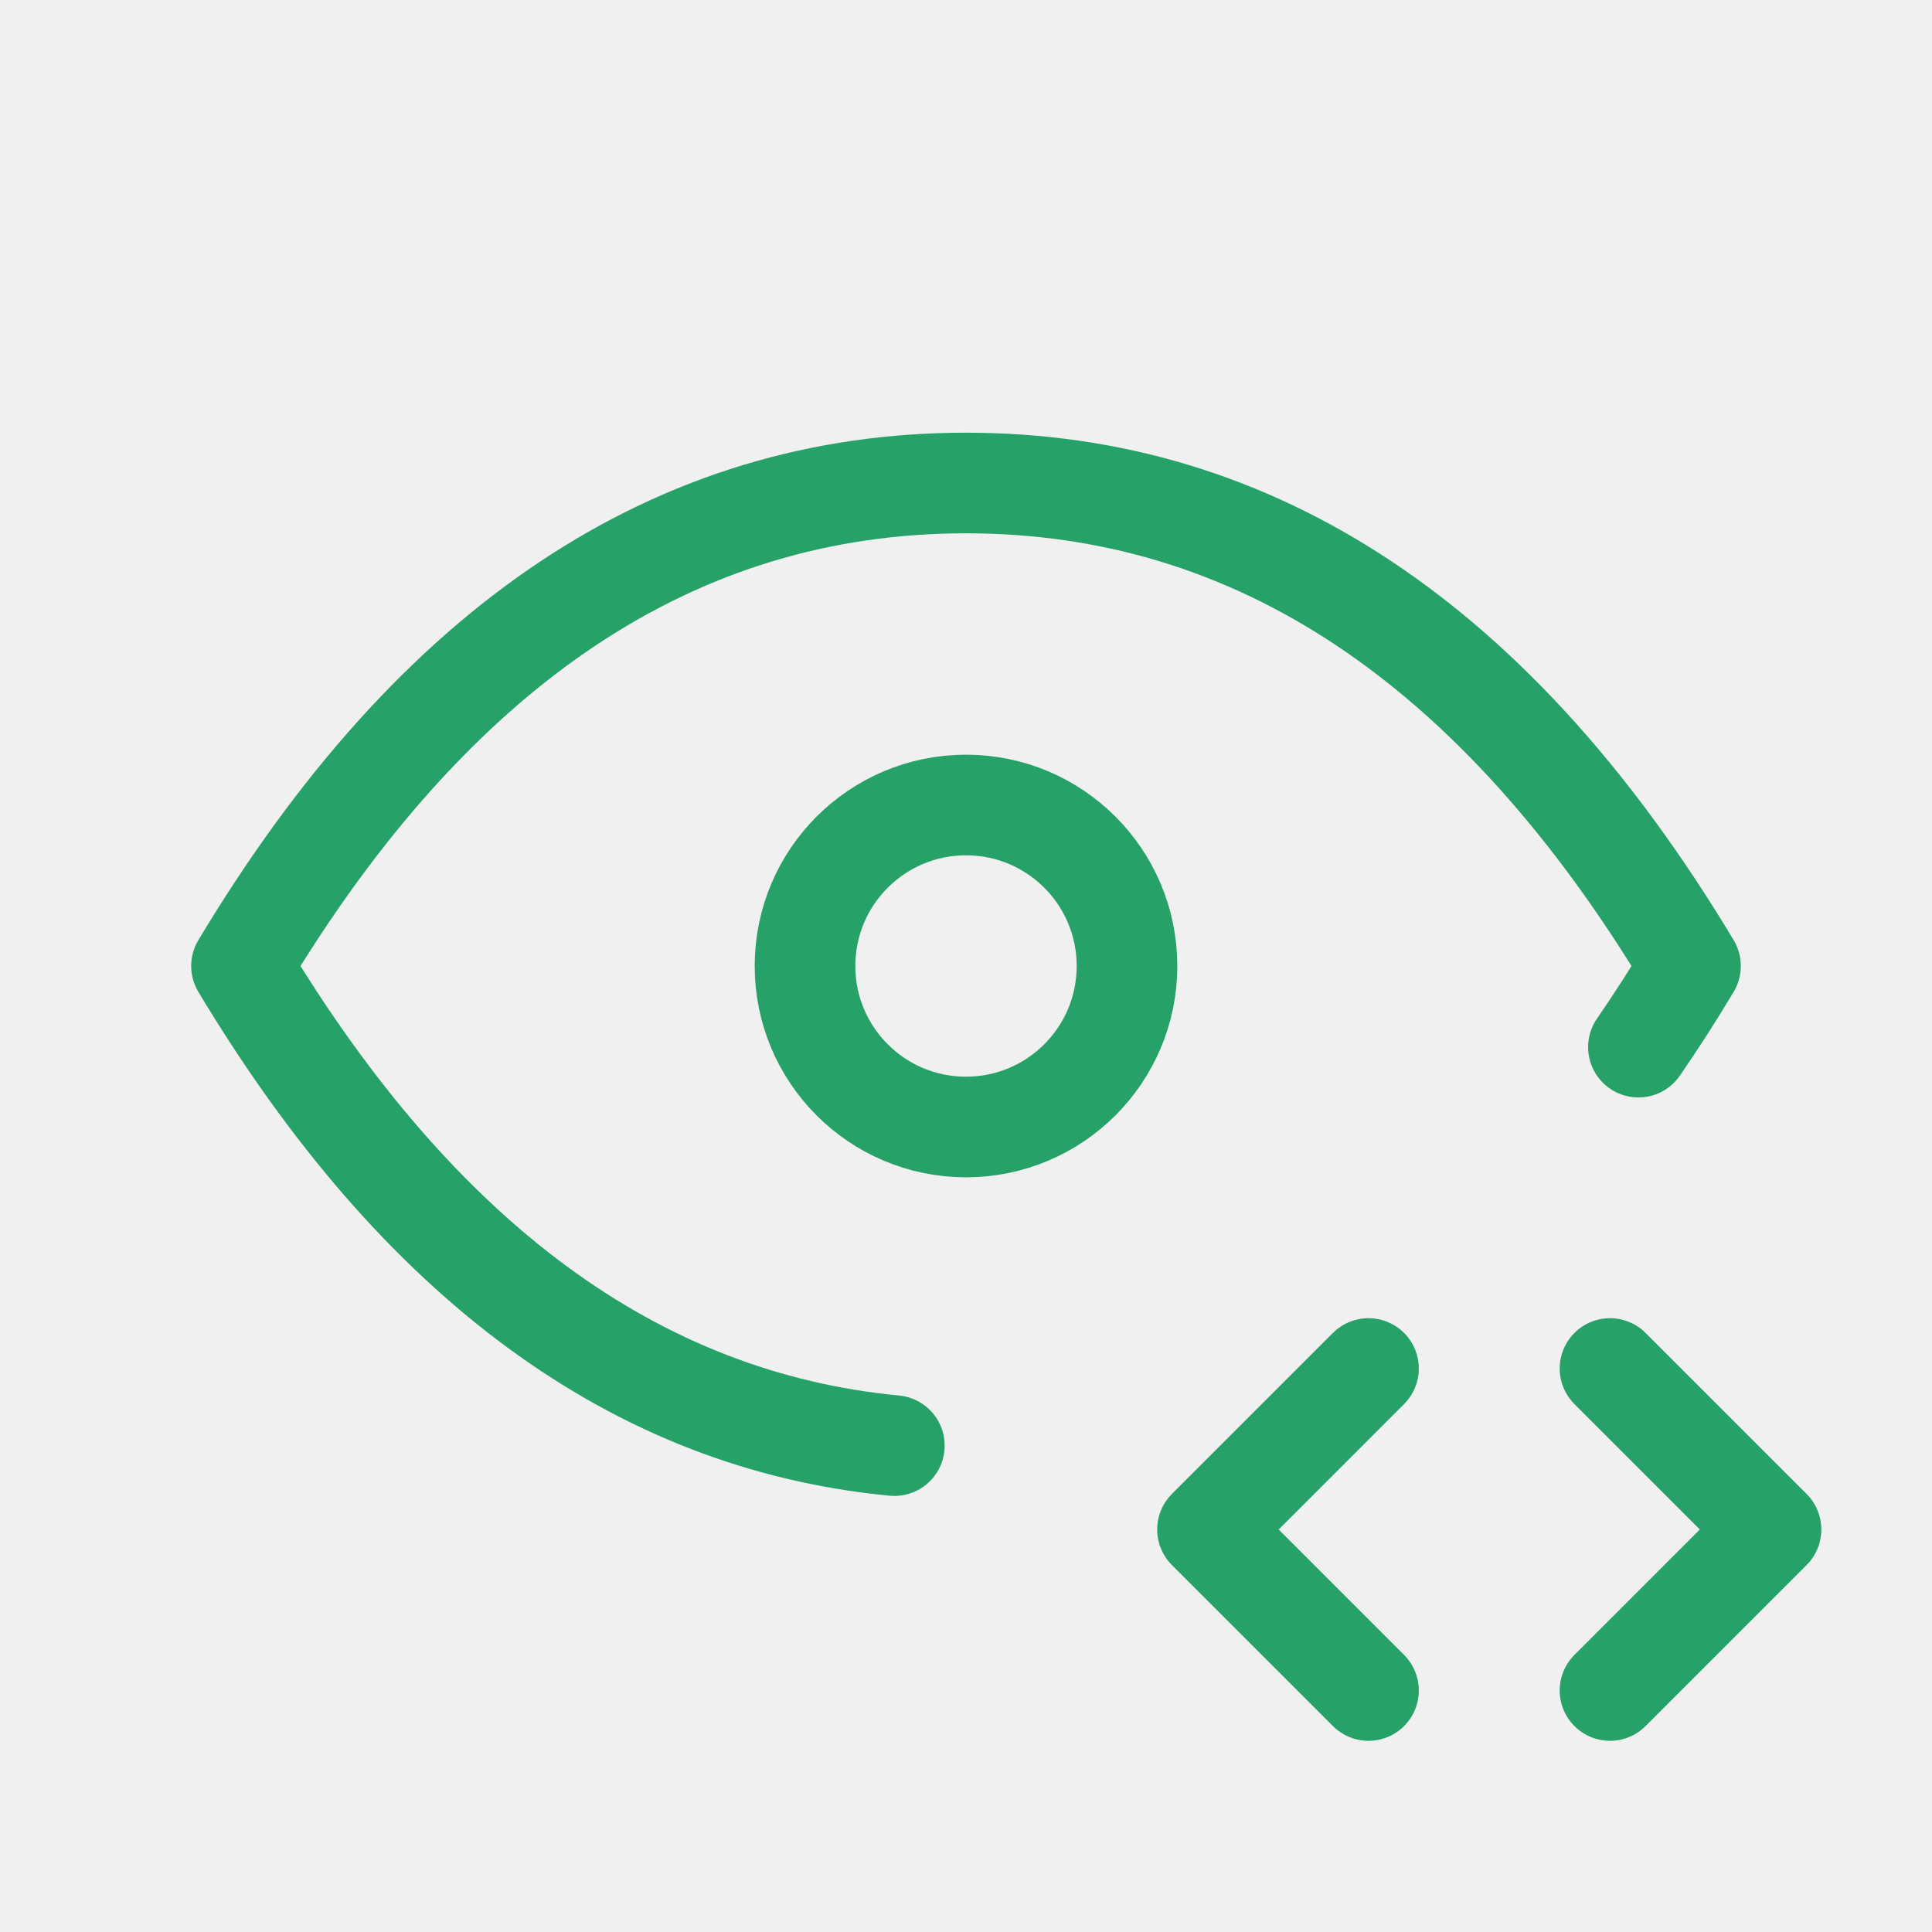
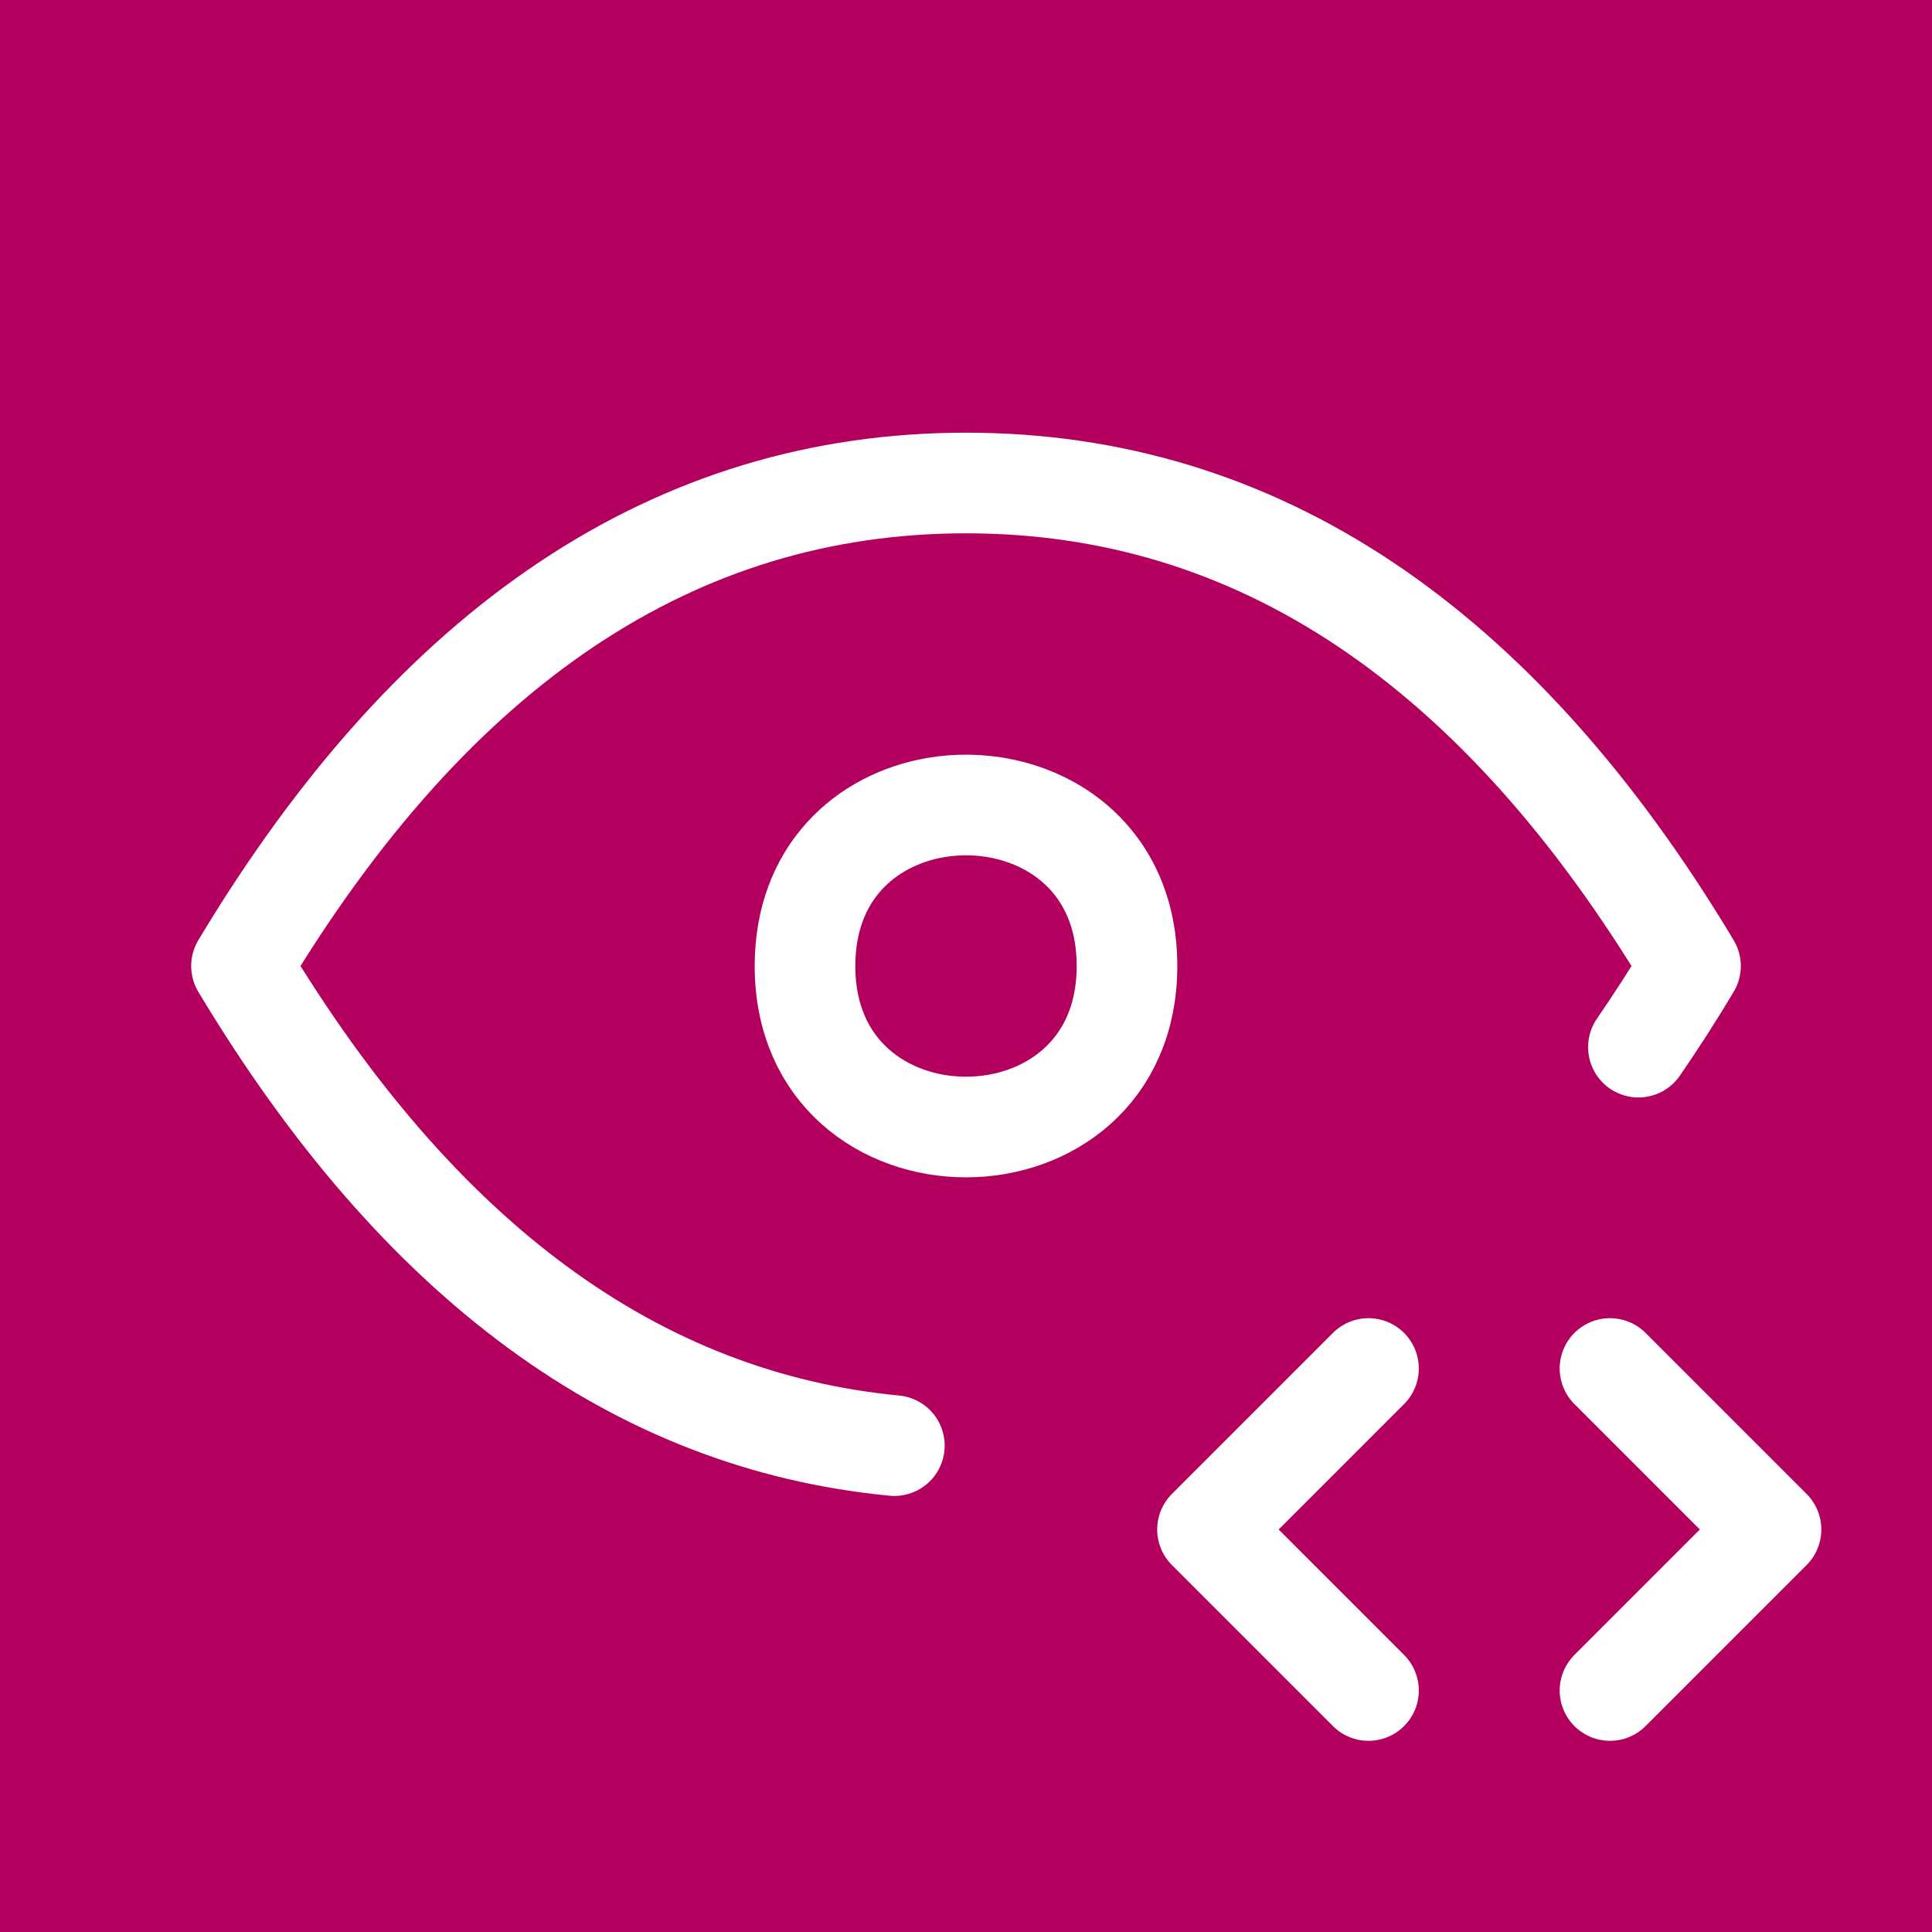
- <svg xmlns="http://www.w3.org/2000/svg" width="68" height="68" viewBox="0 0 24 24" fill="none" stroke="#26a269" stroke-width="1.25" stroke-linecap="round" stroke-linejoin="round">
-   <path d="M10 12a2 2 0 1 0 4 0a2 2 0 0 0 -4 0" />
-   <path d="M11.11 17.958c-3.209 -.307 -5.91 -2.293 -8.11 -5.958c2.4 -4 5.4 -6 9 -6c3.6 0 6.6 2 9 6c-.21 .352 -.427 .688 -.647 1.008" />
-   <path d="M20 21l2 -2l-2 -2" />
-   <path d="M17 17l-2 2l2 2" />
+ <svg xmlns="http://www.w3.org/2000/svg" width="68" height="68" viewBox="0 0 24 24" fill="none" stroke="#26a269" stroke-width="1.25" stroke-linecap="round" stroke-linejoin="round" version="1.1" id="svg4">
+   <defs id="defs4" />
+   <g id="layer1" style="opacity:1;mix-blend-mode:normal;fill:#550080;fill-opacity:1">
+     <rect style="fill:#b3005f;fill-opacity:1;stroke-width:0;stroke-dasharray:none" id="rect5" width="24.29" height="24.166" x="-0.124" y="-0.083" />
+   </g>
+   <path d="m 10,12 c 0,2.667 4,2.667 4,0 C 14,10.495 12.726,9.839 11.616,10.033 10.759,10.183 10,10.838 10,12" id="path1" style="display:inline;stroke:#ffffff;stroke-opacity:1" />
+   <path d="M 11.11,17.958 C 7.901,17.651 5.2,15.665 3,12 5.4,8 8.4,6 12,6 c 3.6,0 6.6,2 9,6 -0.21,0.352 -0.427,0.688 -0.647,1.008" id="path2" style="display:inline;stroke:#ffffff;stroke-opacity:1" />
+   <path d="m 20,21 2,-2 -2,-2" id="path3" style="display:inline;stroke:#ffffff;stroke-opacity:1" />
+   <path d="m 17,17 -2,2 2,2" id="path4" style="display:inline;stroke:#ffffff;stroke-opacity:1" />
</svg>
